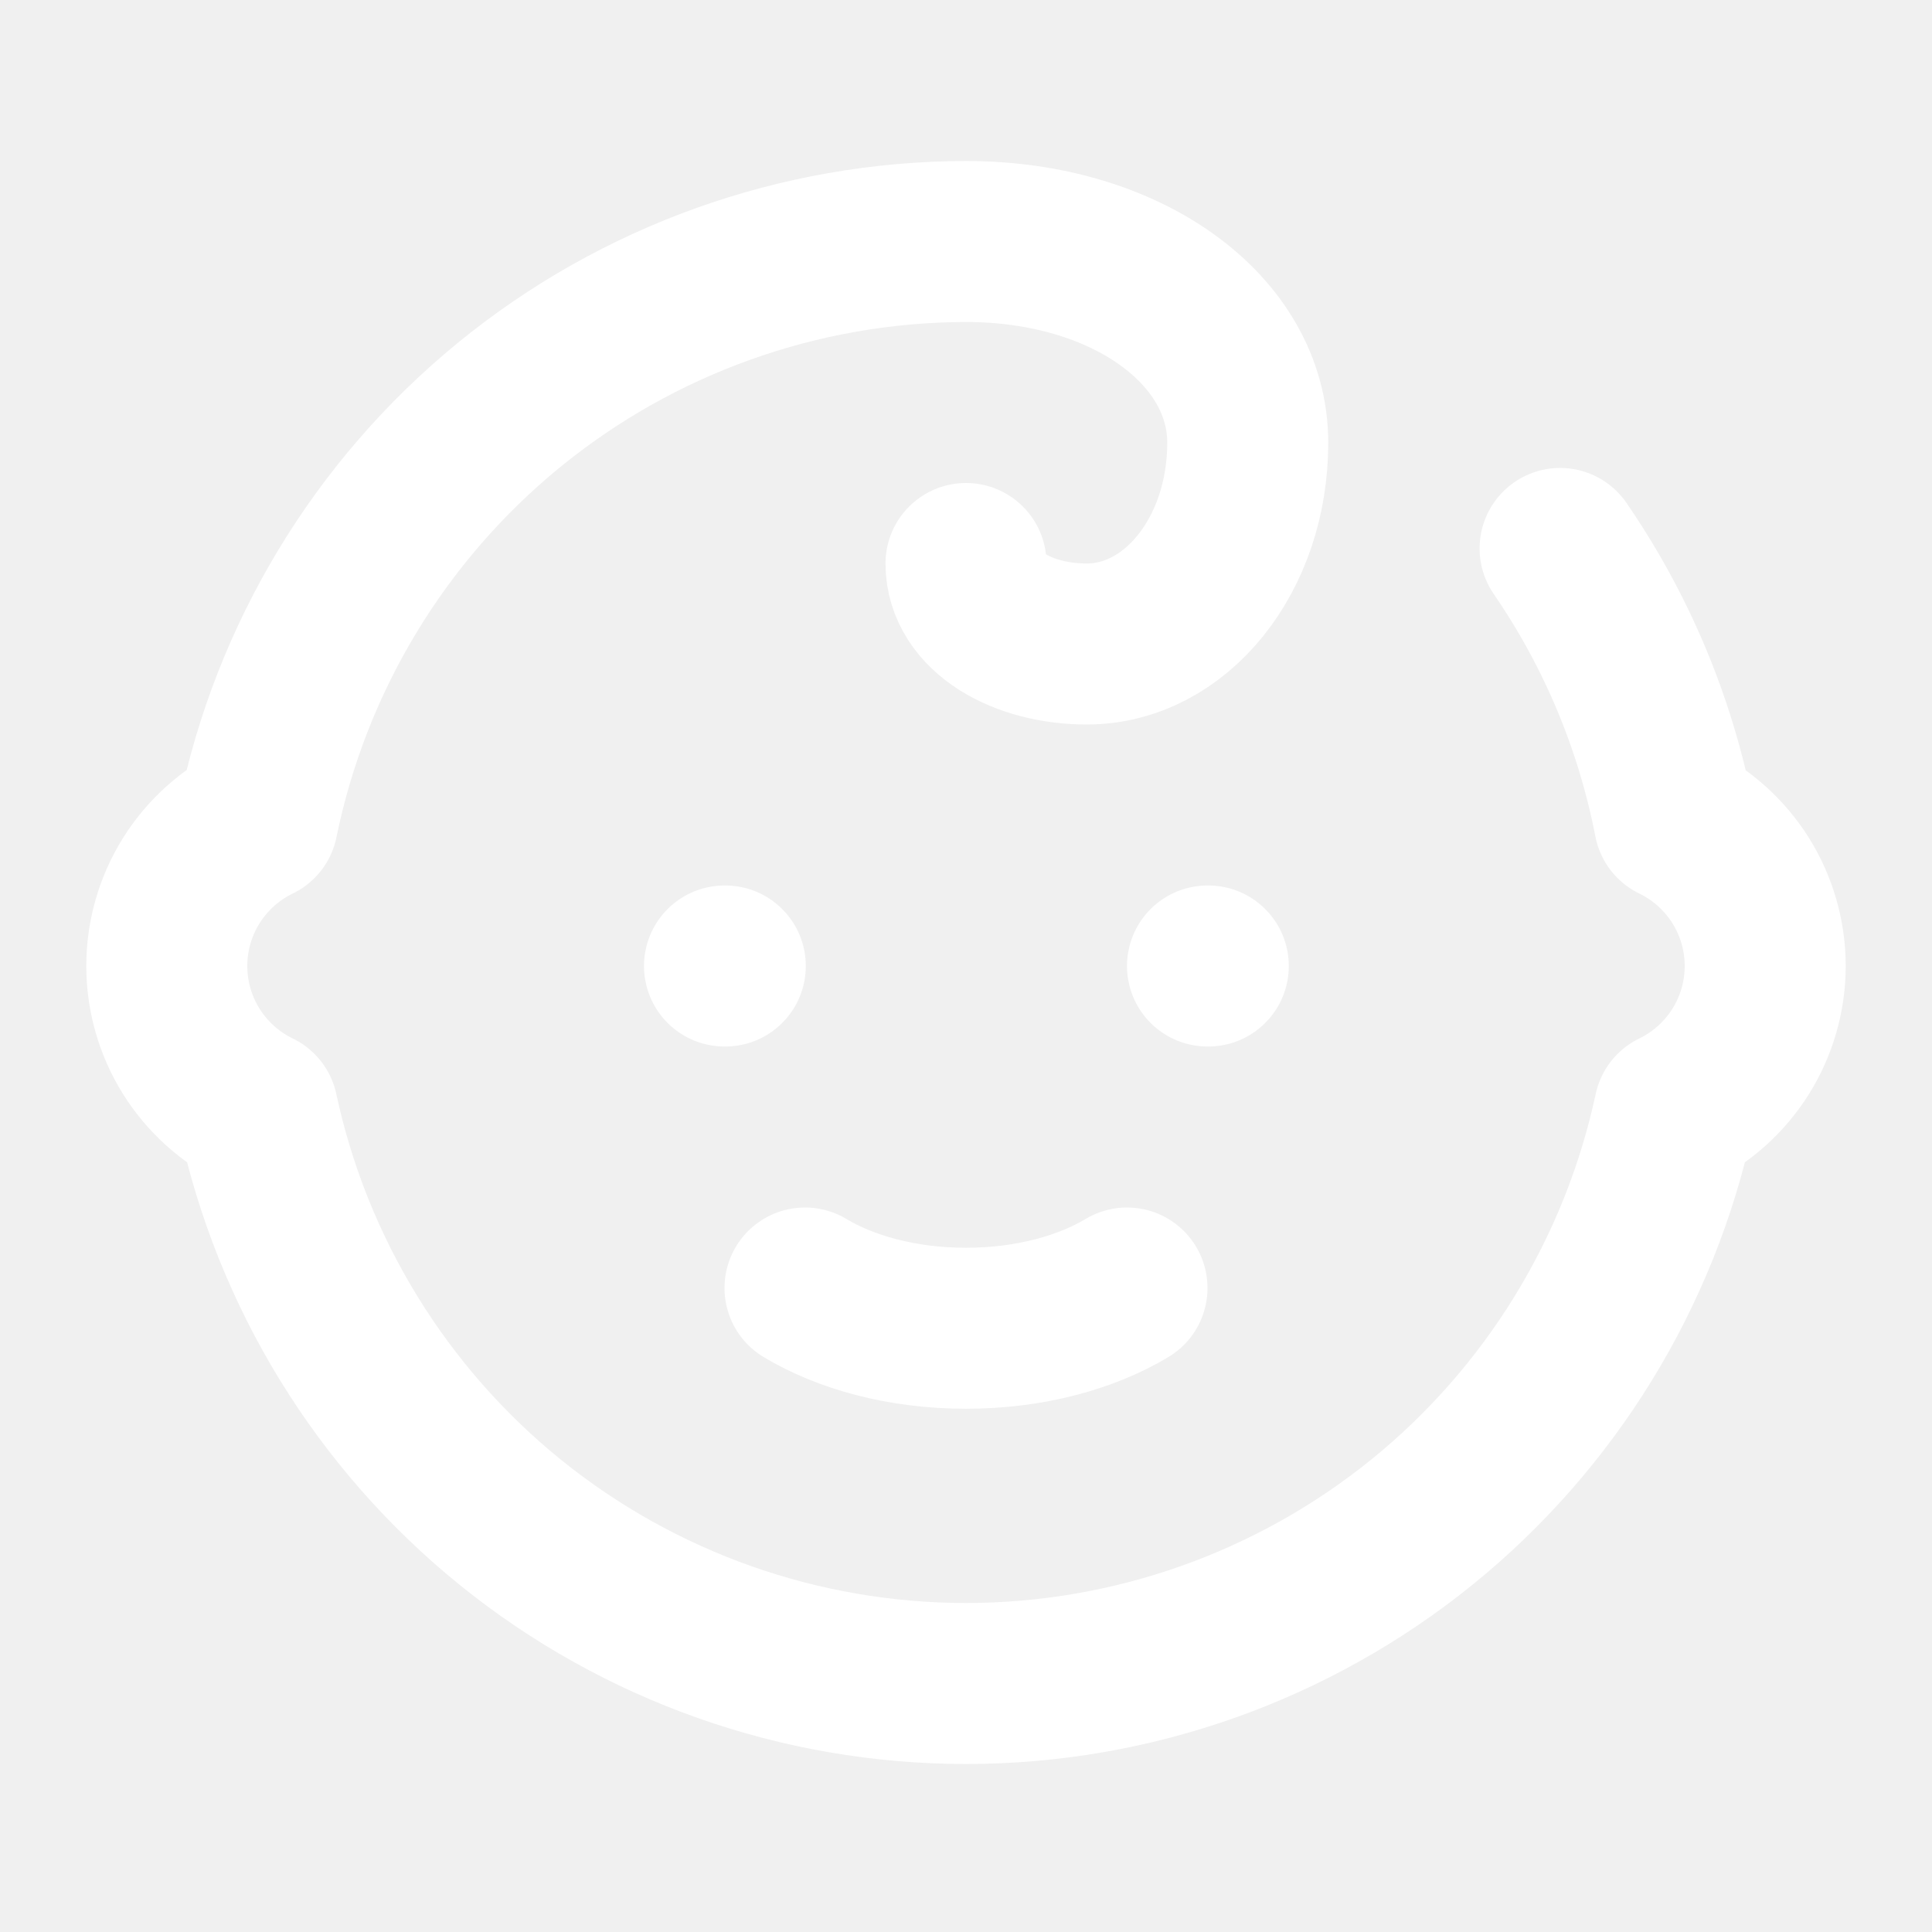
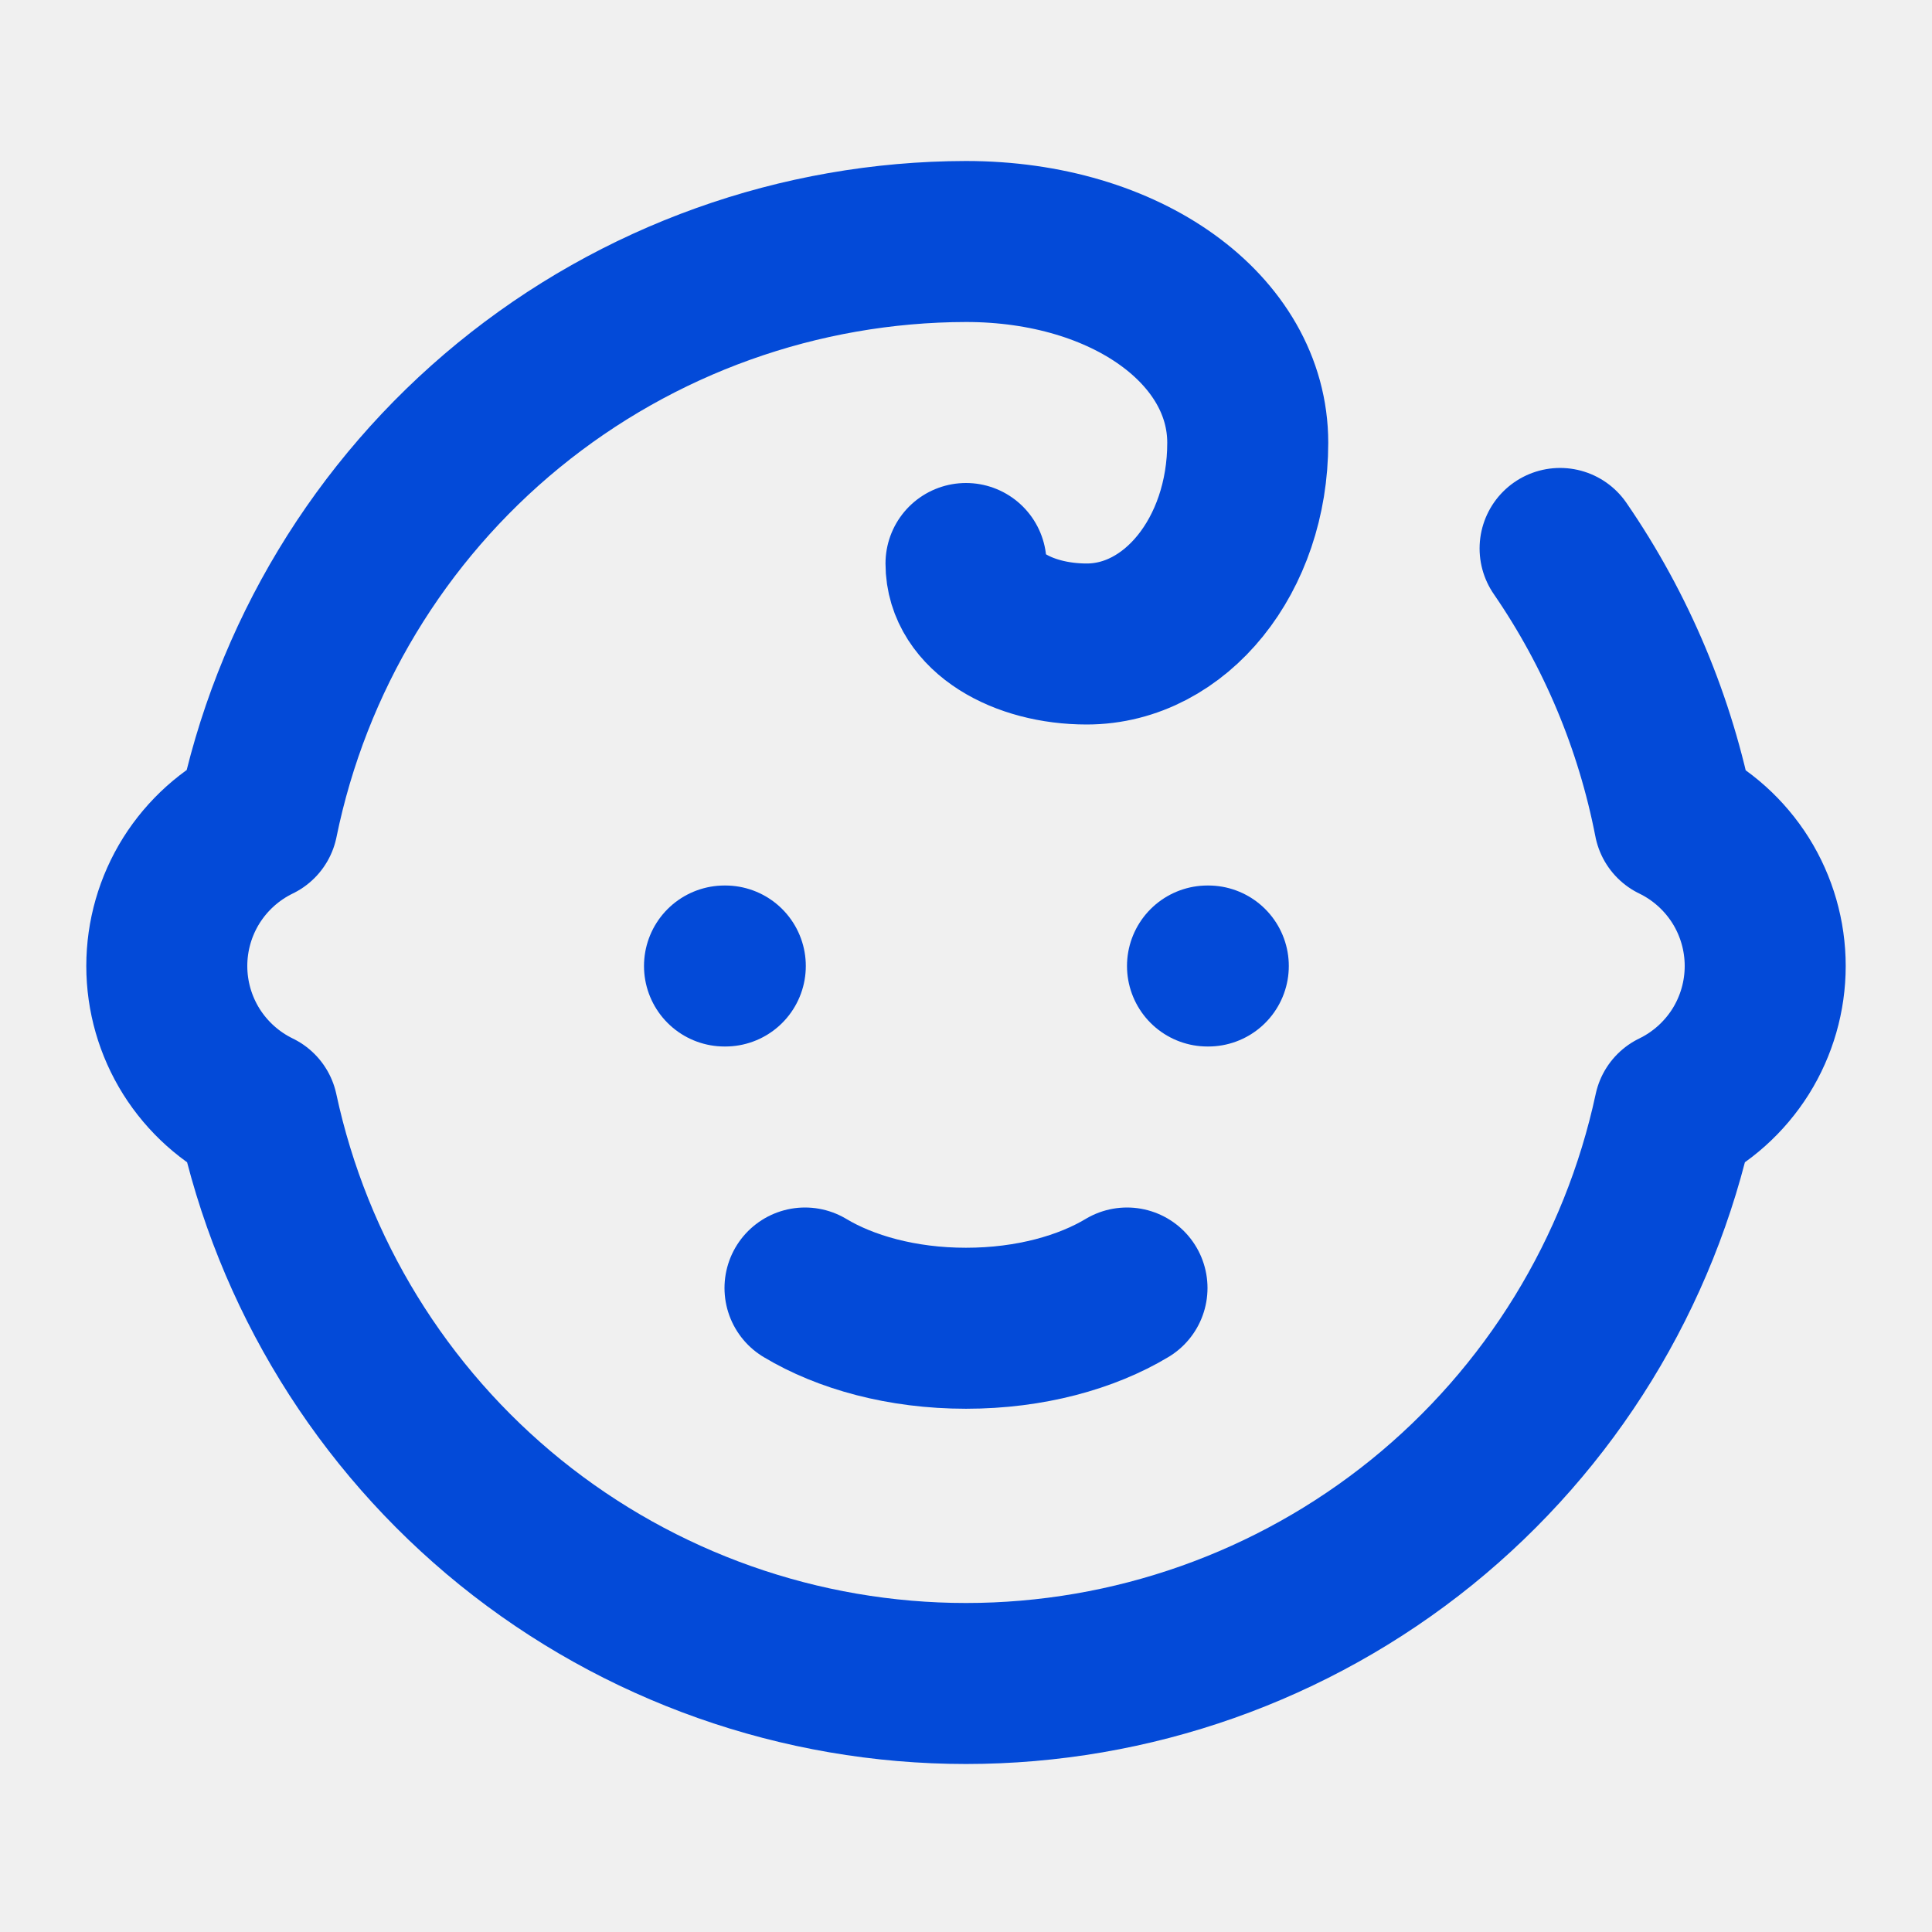
<svg xmlns="http://www.w3.org/2000/svg" width="24" height="24" viewBox="0 0 24 24" fill="none">
-   <path d="M10 16C10.5 16.3 11.2 16.5 12 16.5C12.8 16.5 13.5 16.3 14 16" stroke="#FFFFFF" stroke-width="2" stroke-linecap="round" stroke-linejoin="round" />
-   <path d="M15 12H15.01" stroke="#FFFFFF" stroke-width="2" stroke-linecap="round" stroke-linejoin="round" />
-   <path d="M19.38 6.813C20.081 7.832 20.564 8.985 20.8 10.2C21.138 10.364 21.423 10.62 21.623 10.938C21.822 11.256 21.928 11.624 21.928 12C21.928 12.376 21.822 12.744 21.623 13.062C21.423 13.38 21.138 13.636 20.8 13.8C20.368 15.813 19.259 17.618 17.658 18.913C16.056 20.207 14.059 20.913 12 20.913C9.941 20.913 7.944 20.207 6.342 18.913C4.741 17.618 3.632 15.813 3.2 13.8C2.862 13.636 2.577 13.38 2.377 13.062C2.178 12.744 2.072 12.376 2.072 12C2.072 11.624 2.178 11.256 2.377 10.938C2.577 10.62 2.862 10.364 3.2 10.2C3.614 8.171 4.716 6.346 6.319 5.034C7.922 3.723 9.929 3.004 12 3C14 3 15.5 4.1 15.5 5.5C15.5 6.9 14.6 8 13.5 8C12.7 8 12 7.6 12 7" stroke="#FFFFFF" stroke-width="2" stroke-linecap="round" stroke-linejoin="round" />
-   <path d="M9 12H9.01" stroke="#FFFFFF" stroke-width="2" stroke-linecap="round" stroke-linejoin="round" />
+   <path d="M10 16C10.5 16.3 11.2 16.5 12 16.5C12.8 16.5 13.5 16.3 14 16" stroke="#034ad8" stroke-width="2" stroke-linecap="round" stroke-linejoin="round" />
+   <path d="M15 12H15.01" stroke="#034ad8" stroke-width="2" stroke-linecap="round" stroke-linejoin="round" />
+   <path d="M19.38 6.813C20.081 7.832 20.564 8.985 20.8 10.2C21.138 10.364 21.423 10.62 21.623 10.938C21.822 11.256 21.928 11.624 21.928 12C21.928 12.376 21.822 12.744 21.623 13.062C21.423 13.38 21.138 13.636 20.8 13.8C20.368 15.813 19.259 17.618 17.658 18.913C16.056 20.207 14.059 20.913 12 20.913C9.941 20.913 7.944 20.207 6.342 18.913C4.741 17.618 3.632 15.813 3.2 13.8C2.862 13.636 2.577 13.38 2.377 13.062C2.178 12.744 2.072 12.376 2.072 12C2.072 11.624 2.178 11.256 2.377 10.938C2.577 10.62 2.862 10.364 3.2 10.2C3.614 8.171 4.716 6.346 6.319 5.034C7.922 3.723 9.929 3.004 12 3C14 3 15.5 4.1 15.5 5.5C15.5 6.9 14.6 8 13.5 8C12.7 8 12 7.6 12 7" stroke="#034ad8" stroke-width="2" stroke-linecap="round" stroke-linejoin="round" />
+   <path d="M9 12H9.01" stroke="#034ad8" stroke-width="2" stroke-linecap="round" stroke-linejoin="round" />
</svg>
